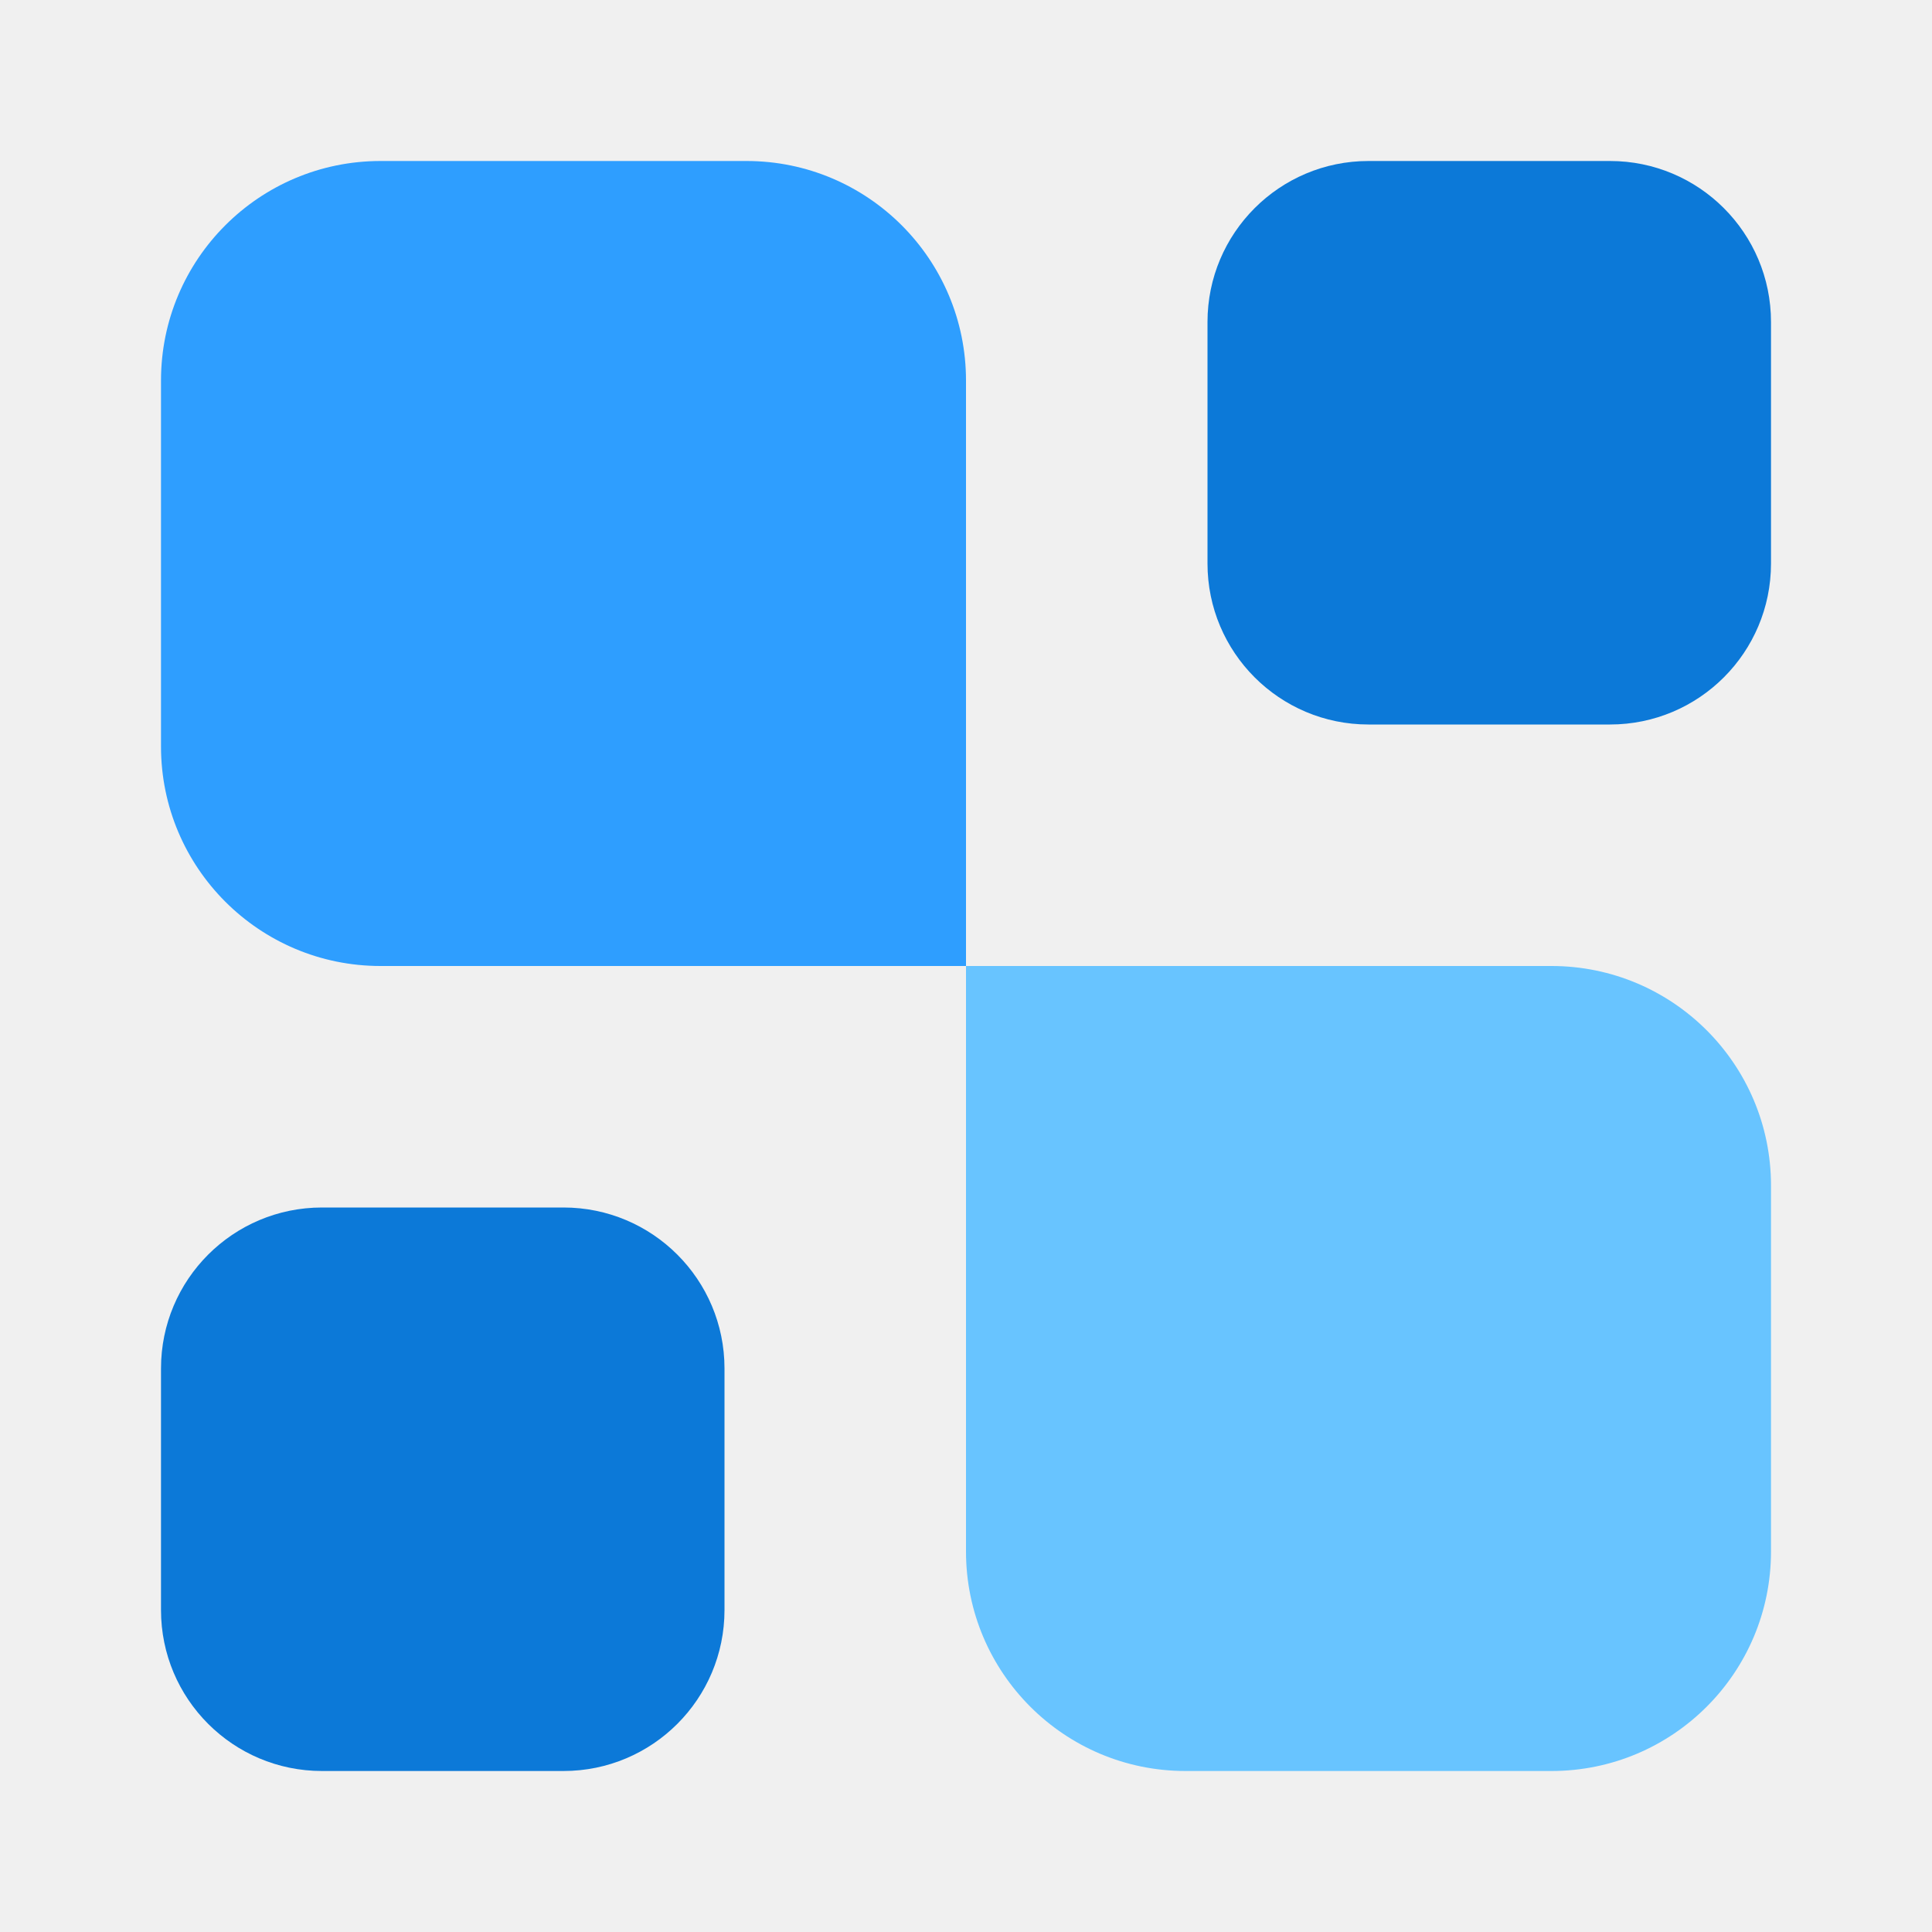
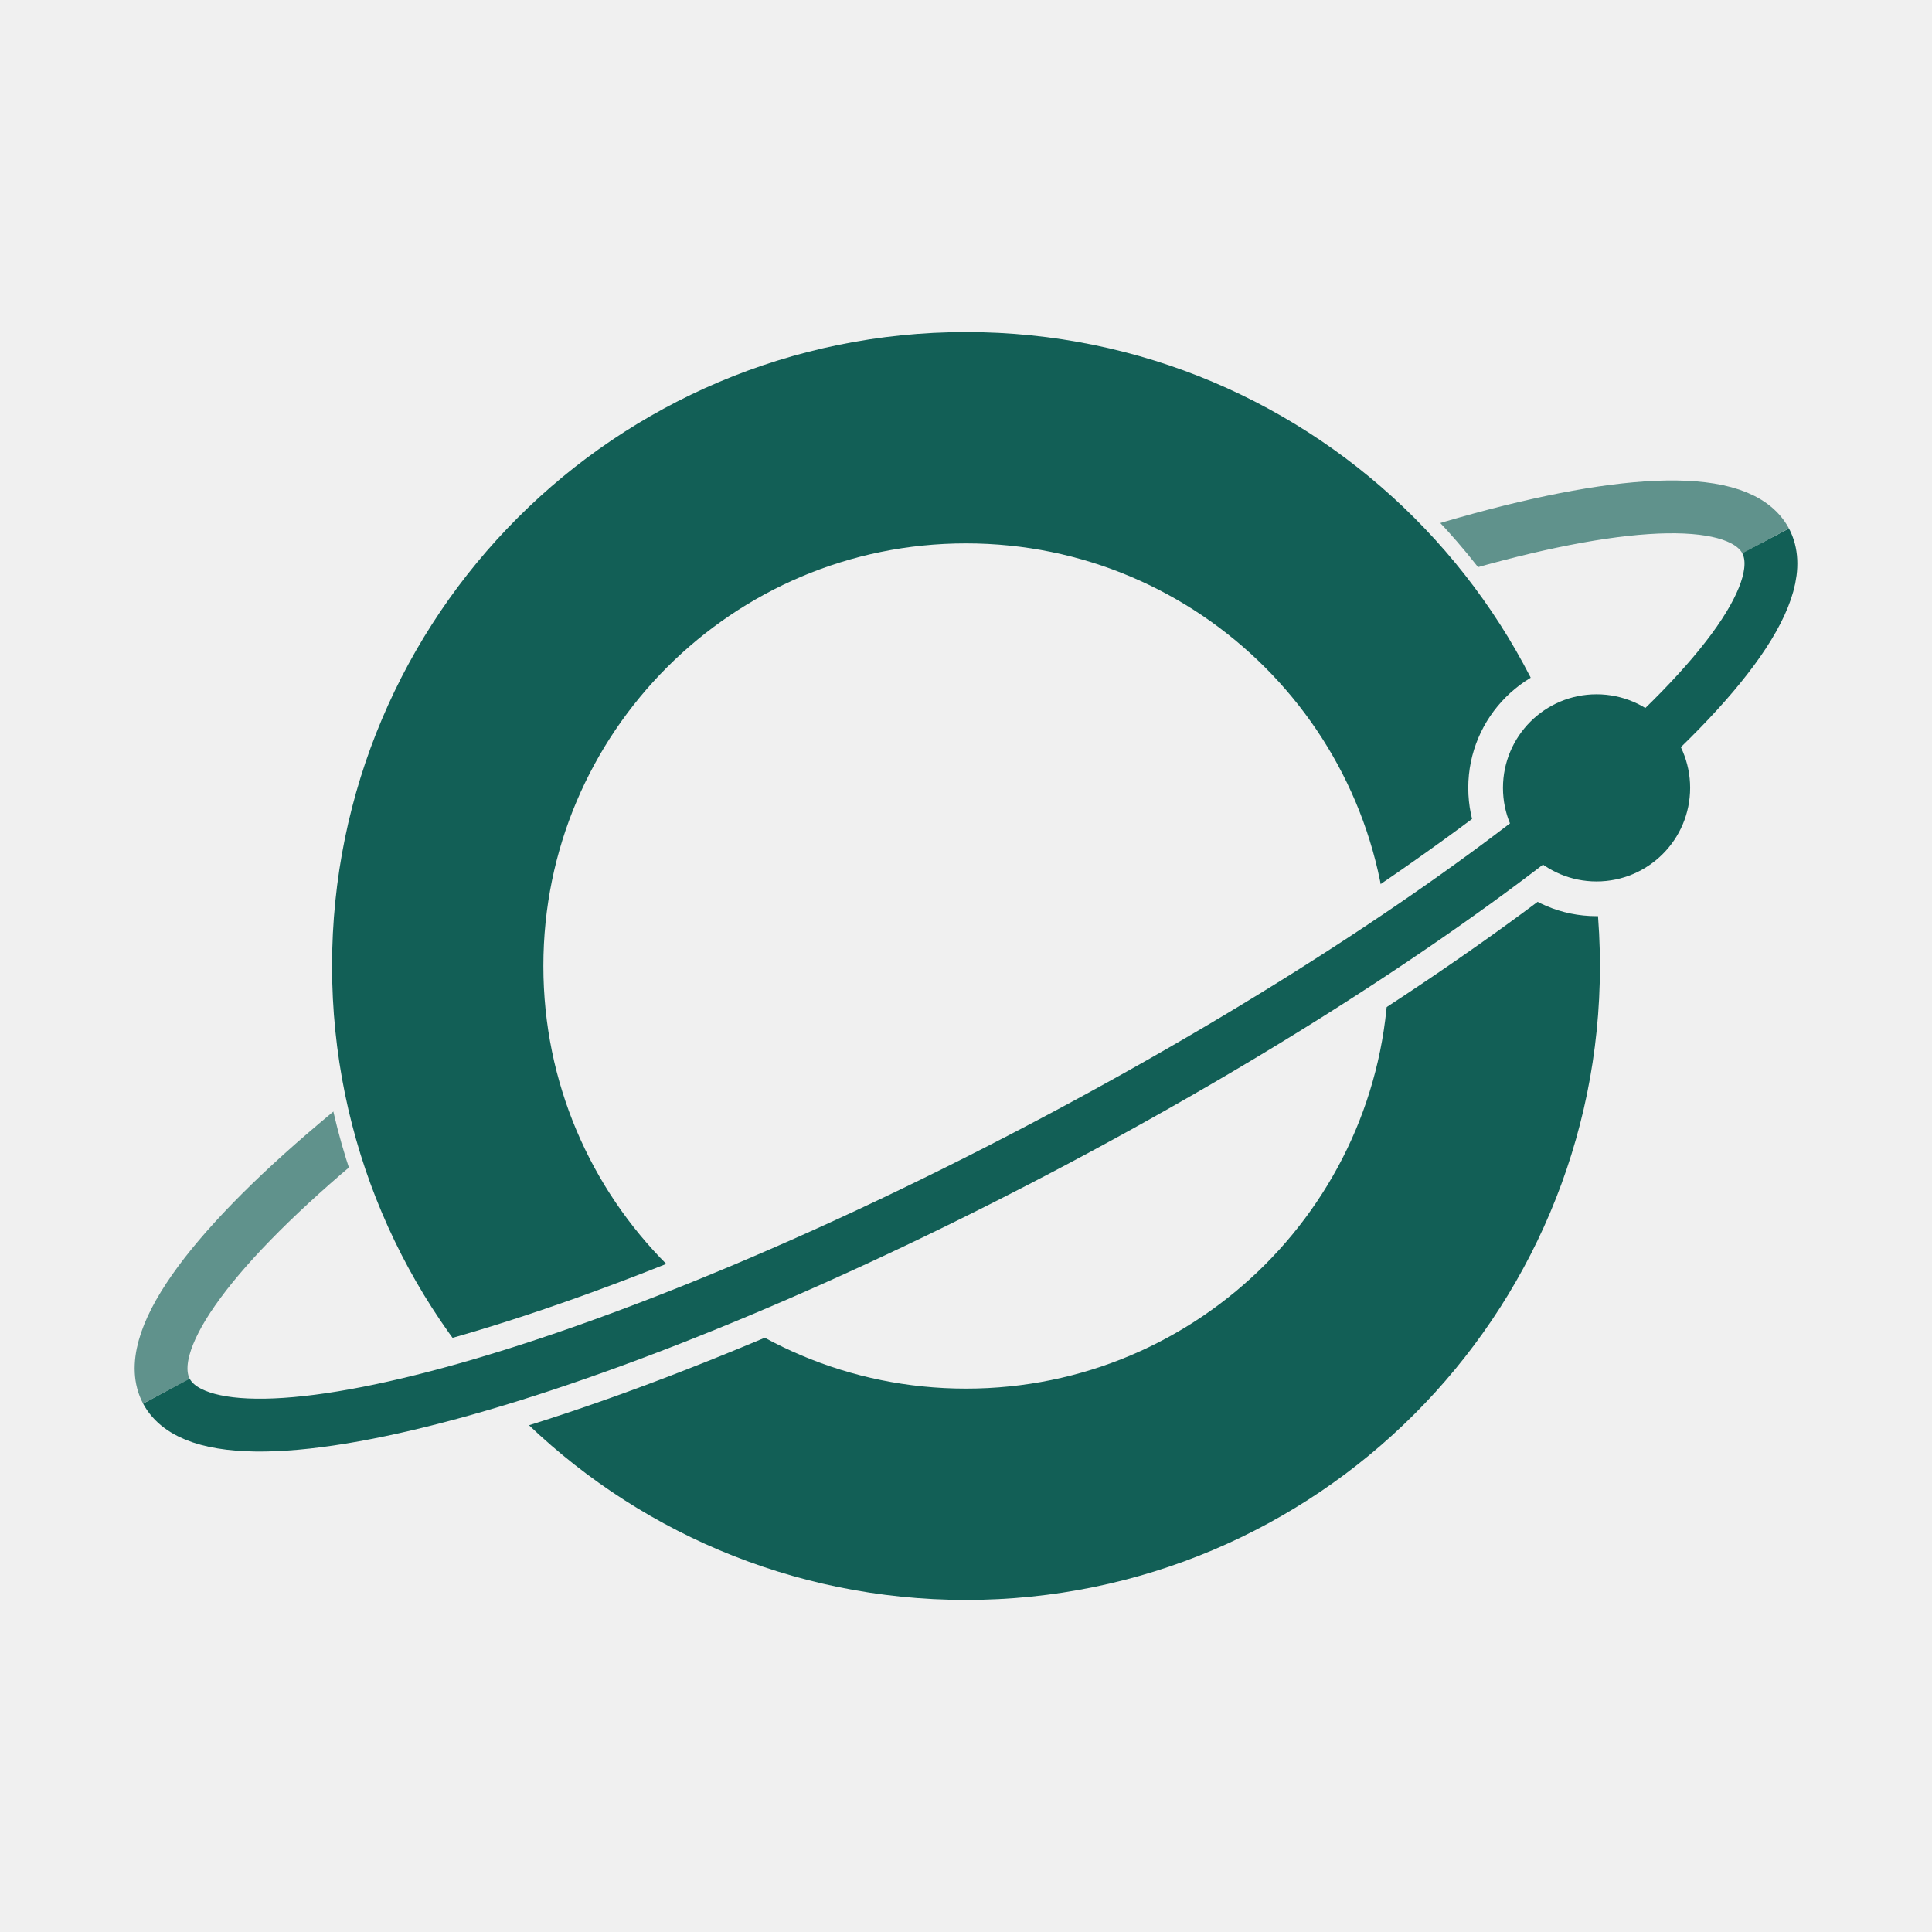
- <svg xmlns="http://www.w3.org/2000/svg" width="24" height="24" viewBox="0 0 24 24" fill="none">
-   <path d="M22 19.273C22 20.779 20.779 22 19.273 22H14.727C13.221 22 12 20.779 12 19.273V12H19.273C20.779 12 22 13.221 22 14.727V19.273Z" fill="#68C4FF" />
-   <path d="M20 2C21.105 2 22 2.895 22 4V7C22 8.105 21.105 9 20 9H17C15.895 9 15 8.105 15 7V4C15 2.895 15.895 2 17 2H20Z" fill="#0C79D8" />
-   <path d="M7 15C8.105 15 9 15.895 9 17V20C9 21.105 8.105 22 7 22H4C2.895 22 2 21.105 2 20V17C2 15.895 2.895 15 4 15H7Z" fill="#0C79D8" />
-   <path d="M12 12H4.727C3.221 12 2 10.779 2 9.273V4.727C2 3.221 3.221 2 4.727 2H9.273C10.779 2 12 3.221 12 4.727V12Z" fill="#2E9EFF" />
+ <svg xmlns="http://www.w3.org/2000/svg" viewBox="0 0 128 128">
+   <style>svg{color:#125f56}@media(prefers-color-scheme:dark){svg{color:#82c8ba}}.satellite{transform:translate(105.7759px,52.19841px)}</style>
+   <defs>
+     <clipPath id="orion-cutout-front">
+       <path d="M-64 64H192V192H-64Z" transform="rotate(-28 64 64)" />
+     </clipPath>
+     <clipPath id="orion-cutout-back">
+       <path d="M-64-64H192V64H-64Z" transform="rotate(-28 64 64)" />
+     </clipPath>
+     <mask id="orion-cutout-behind" maskUnits="userSpaceOnUse" x="-8" y="-8" width="144" height="144">
+       <rect x="-8" y="-8" width="144" height="144" fill="white" />
+       <circle cx="64" cy="64" r="43" fill="black" />
+     </mask>
+     <mask id="orion-cutout" maskUnits="userSpaceOnUse" x="0" y="0" width="128" height="128">
+       <rect width="128" height="128" fill="white" />
+       <path d="M116.977 35.832A60 13 -28 0 1 11.023 92.168" fill="none" stroke="black" stroke-width="7" />
+       <g clip-path="url(#orion-cutout-front)">
+         <g class="satellite">
+           <circle r="8.5" fill="black" />
+         </g>
+       </g>
+     </mask>
+   </defs>
+   <g mask="url(#orion-cutout-behind)" data-orbit-layer="back">
+     <path d="M11.023 92.168A60 13 -28 0 1 116.977 35.832" fill="none" stroke="currentColor" stroke-width="3.5" opacity=".65" />
+     <g clip-path="url(#orion-cutout-back)">
+       <g class="satellite">
+         <circle r="6.2" fill="currentColor" />
+       </g>
+     </g>
+   </g>
+   <circle cx="64" cy="64" r="35" fill="none" stroke="currentColor" stroke-width="14" mask="url(#orion-cutout)" />
+   <g data-orbit-layer="front">
+     <path d="M116.977 35.832A60 13 -28 0 1 11.023 92.168" fill="none" stroke="currentColor" stroke-width="3.5" />
+     <g clip-path="url(#orion-cutout-front)">
+       <g class="satellite">
+         <circle r="6.2" fill="currentColor" />
+       </g>
+     </g>
+   </g>
</svg>
